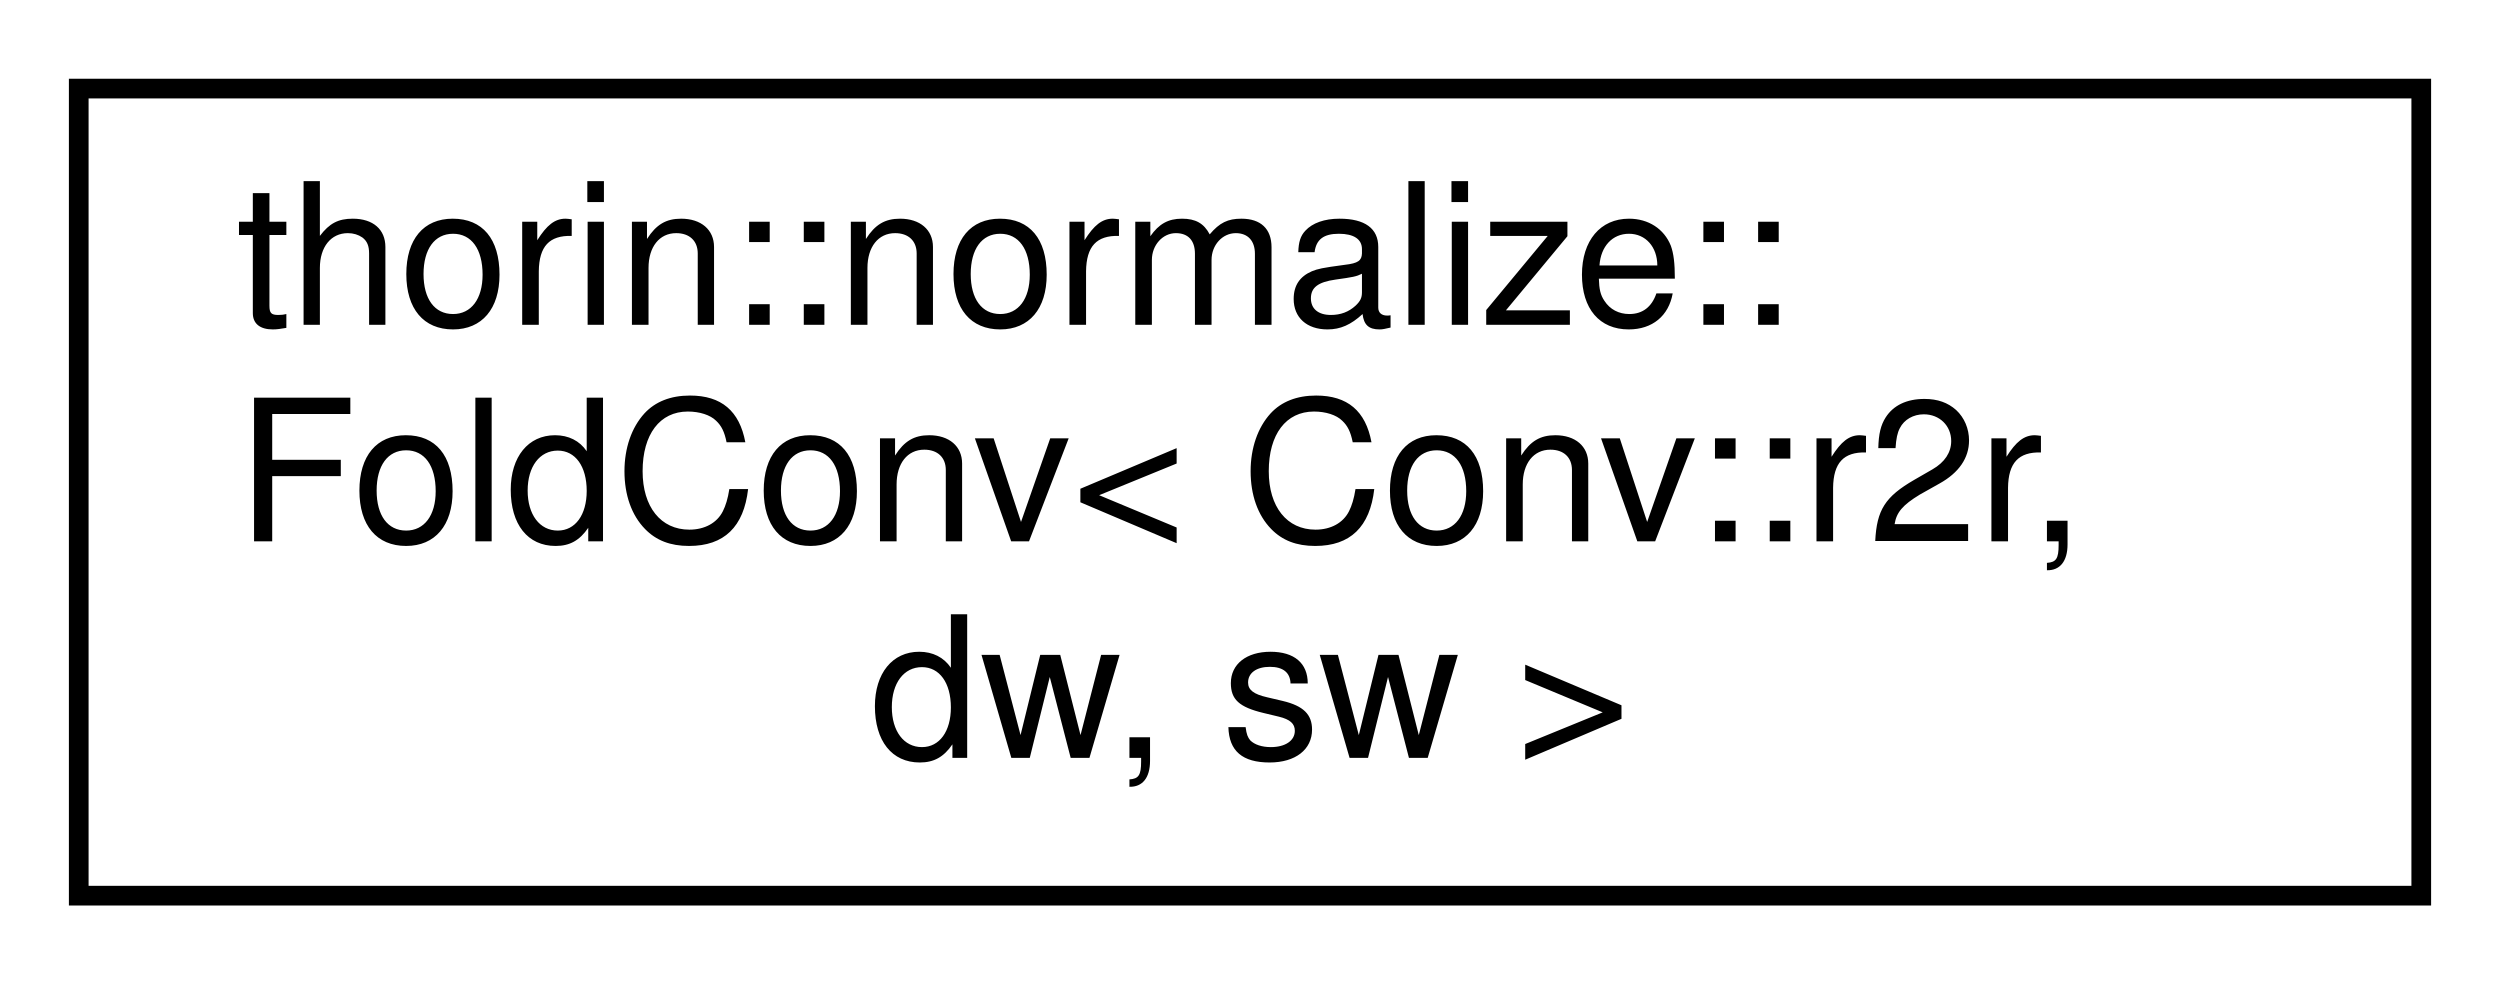
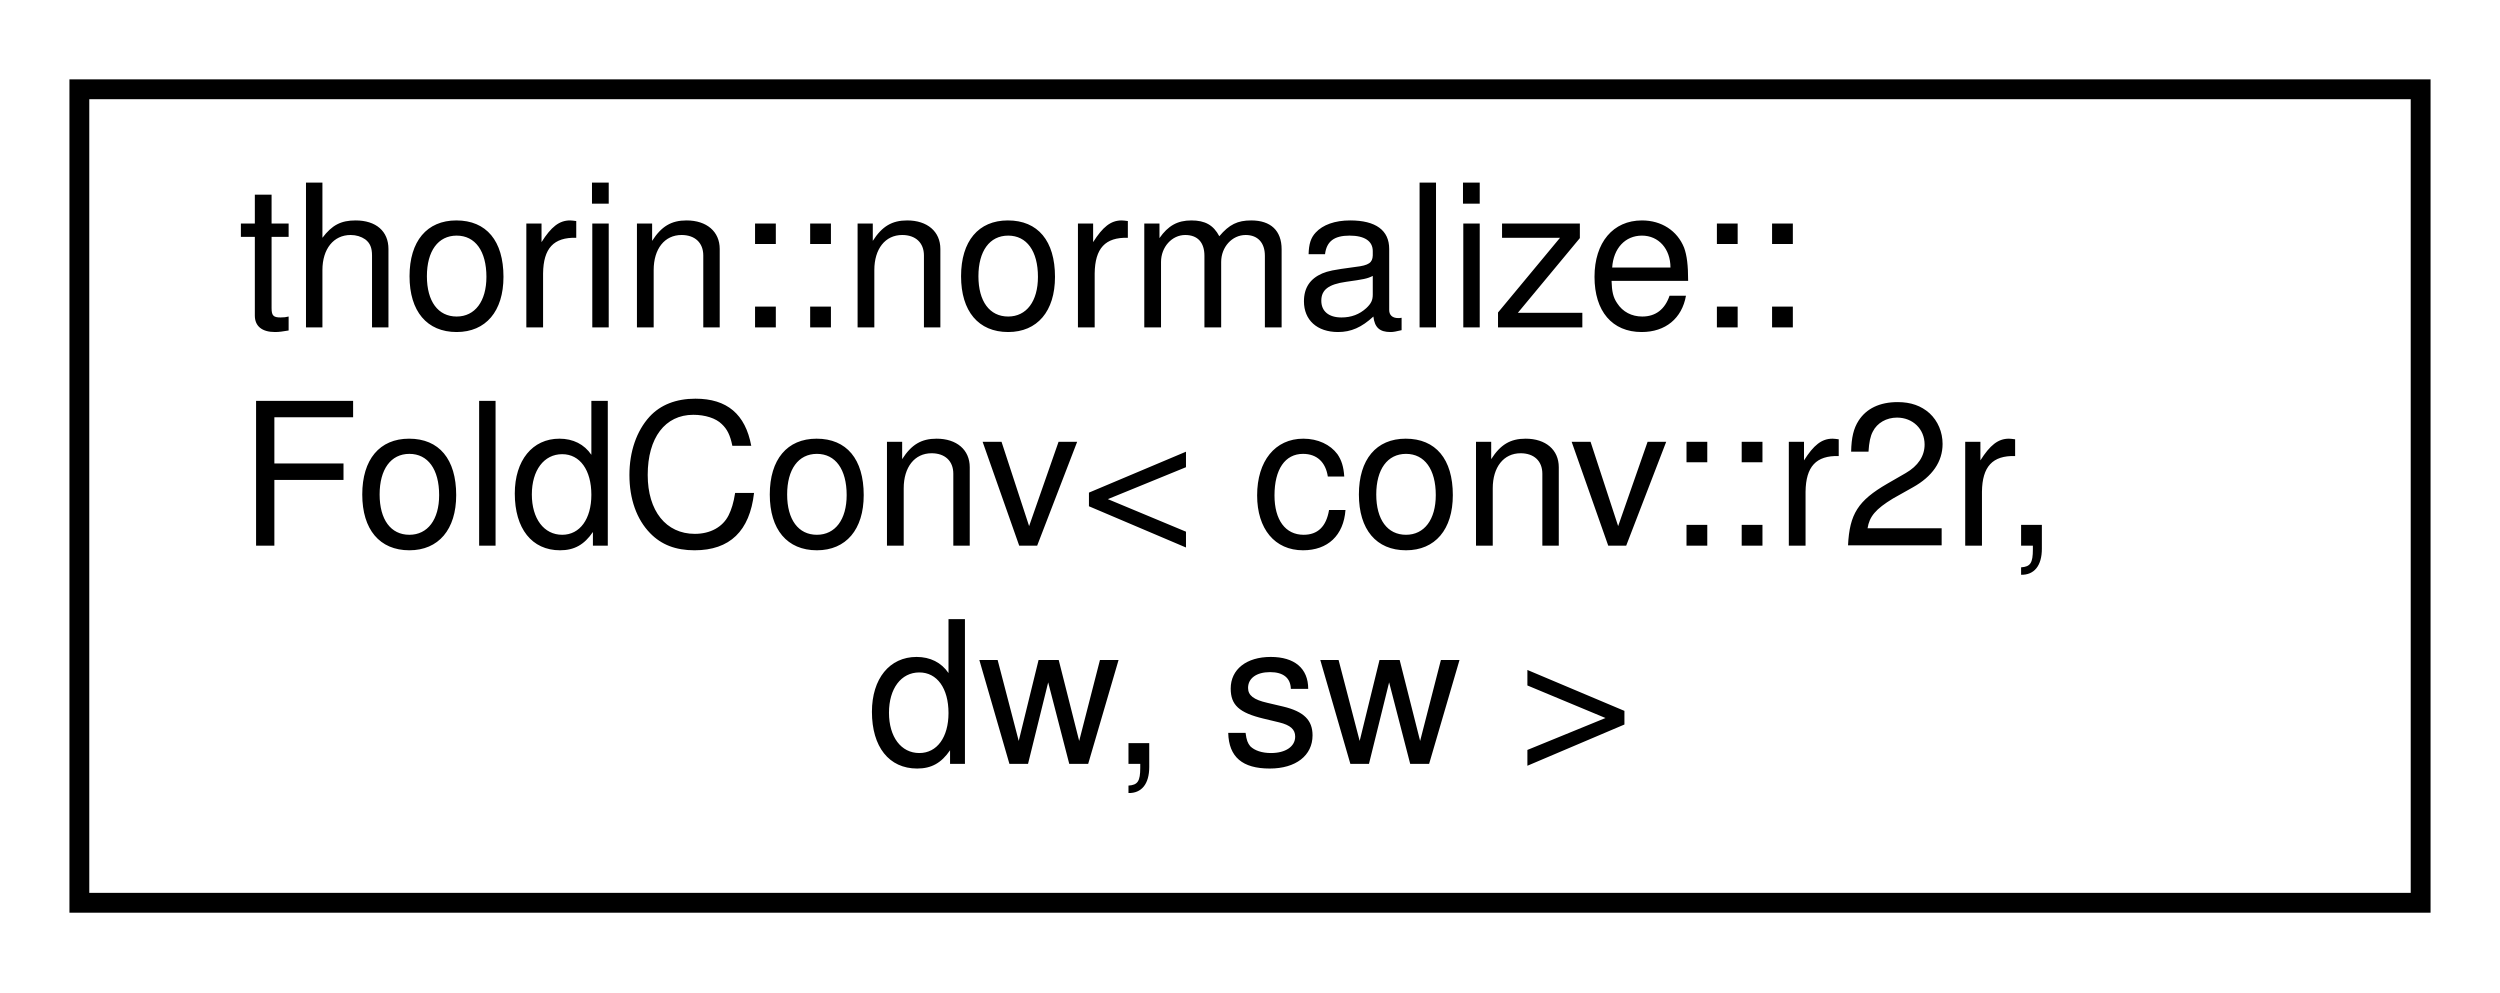
- <svg xmlns="http://www.w3.org/2000/svg" xmlns:xlink="http://www.w3.org/1999/xlink" width="127pt" height="50pt" viewBox="0.00 0.00 127.00 50.00">
+ <svg xmlns="http://www.w3.org/2000/svg" xmlns:xlink="http://www.w3.org/1999/xlink" width="126pt" height="50pt" viewBox="0.00 0.00 126.00 50.00">
  <g id="graph0" class="graph" transform="scale(1 1) rotate(0) translate(4 46)">
    <g id="node1" class="node">
      <g id="a_node1">
-         <a xlink:href="structthorin_1_1normalize_1_1FoldConv_3_01Conv_1_1r2r_00_01dw_00_01sw_01_4.html" target="_top" xlink:title=" ">
-           <polygon fill="none" stroke="black" points="0,-0.5 0,-41.5 119,-41.5 119,-0.5 0,-0.5" />
+         <a xlink:href="structthorin_1_1normalize_1_1FoldConv_3_01conv_1_1r2r_00_01dw_00_01sw_01_4.html" target="_top" xlink:title=" ">
+           <polygon fill="none" stroke="black" points="0,-0.5 0,-41.5 118,-41.5 118,-0.5 0,-0.5" />
          <text text-anchor="start" x="8" y="-29.5" font-family="Helvetica,sans-Serif" font-size="10.00">thorin::normalize::</text>
-           <text text-anchor="start" x="8" y="-18.5" font-family="Helvetica,sans-Serif" font-size="10.00">FoldConv&lt; Conv::r2r,</text>
-           <text text-anchor="middle" x="59.5" y="-7.5" font-family="Helvetica,sans-Serif" font-size="10.00"> dw, sw &gt;</text>
+           <text text-anchor="start" x="8" y="-18.5" font-family="Helvetica,sans-Serif" font-size="10.00">FoldConv&lt; conv::r2r,</text>
+           <text text-anchor="middle" x="59" y="-7.5" font-family="Helvetica,sans-Serif" font-size="10.00"> dw, sw &gt;</text>
        </a>
      </g>
    </g>
  </g>
</svg>
